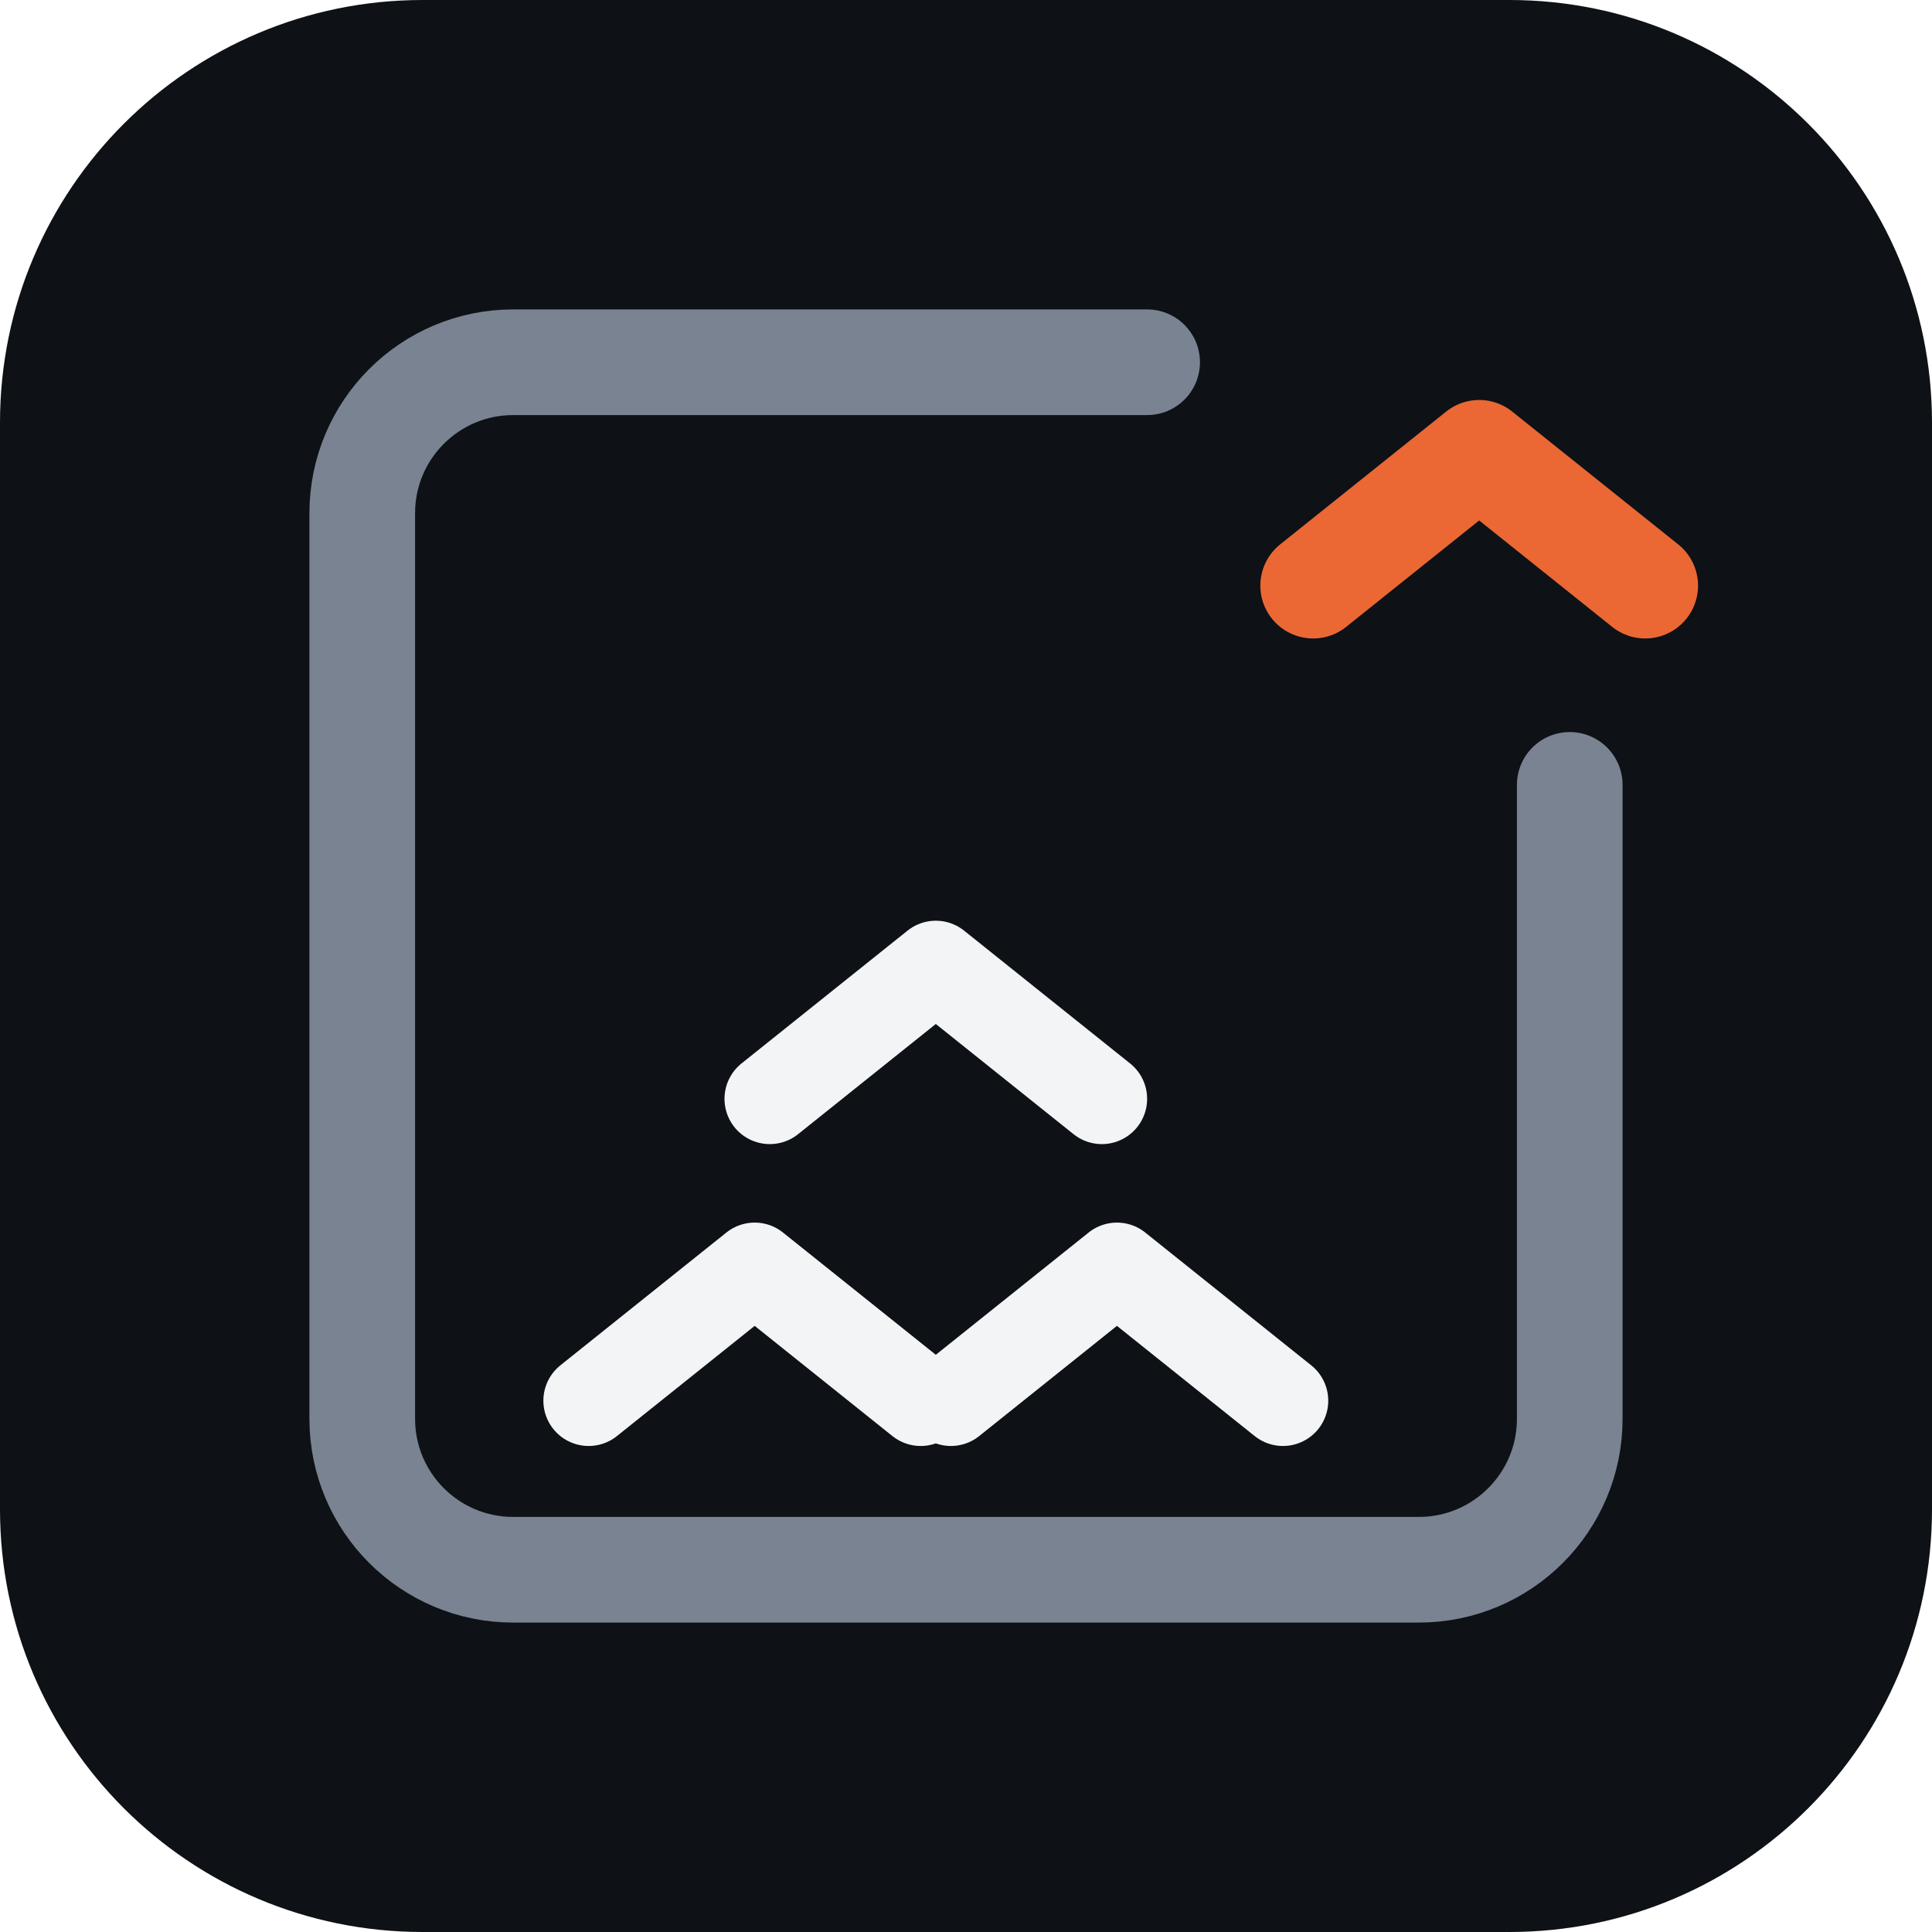
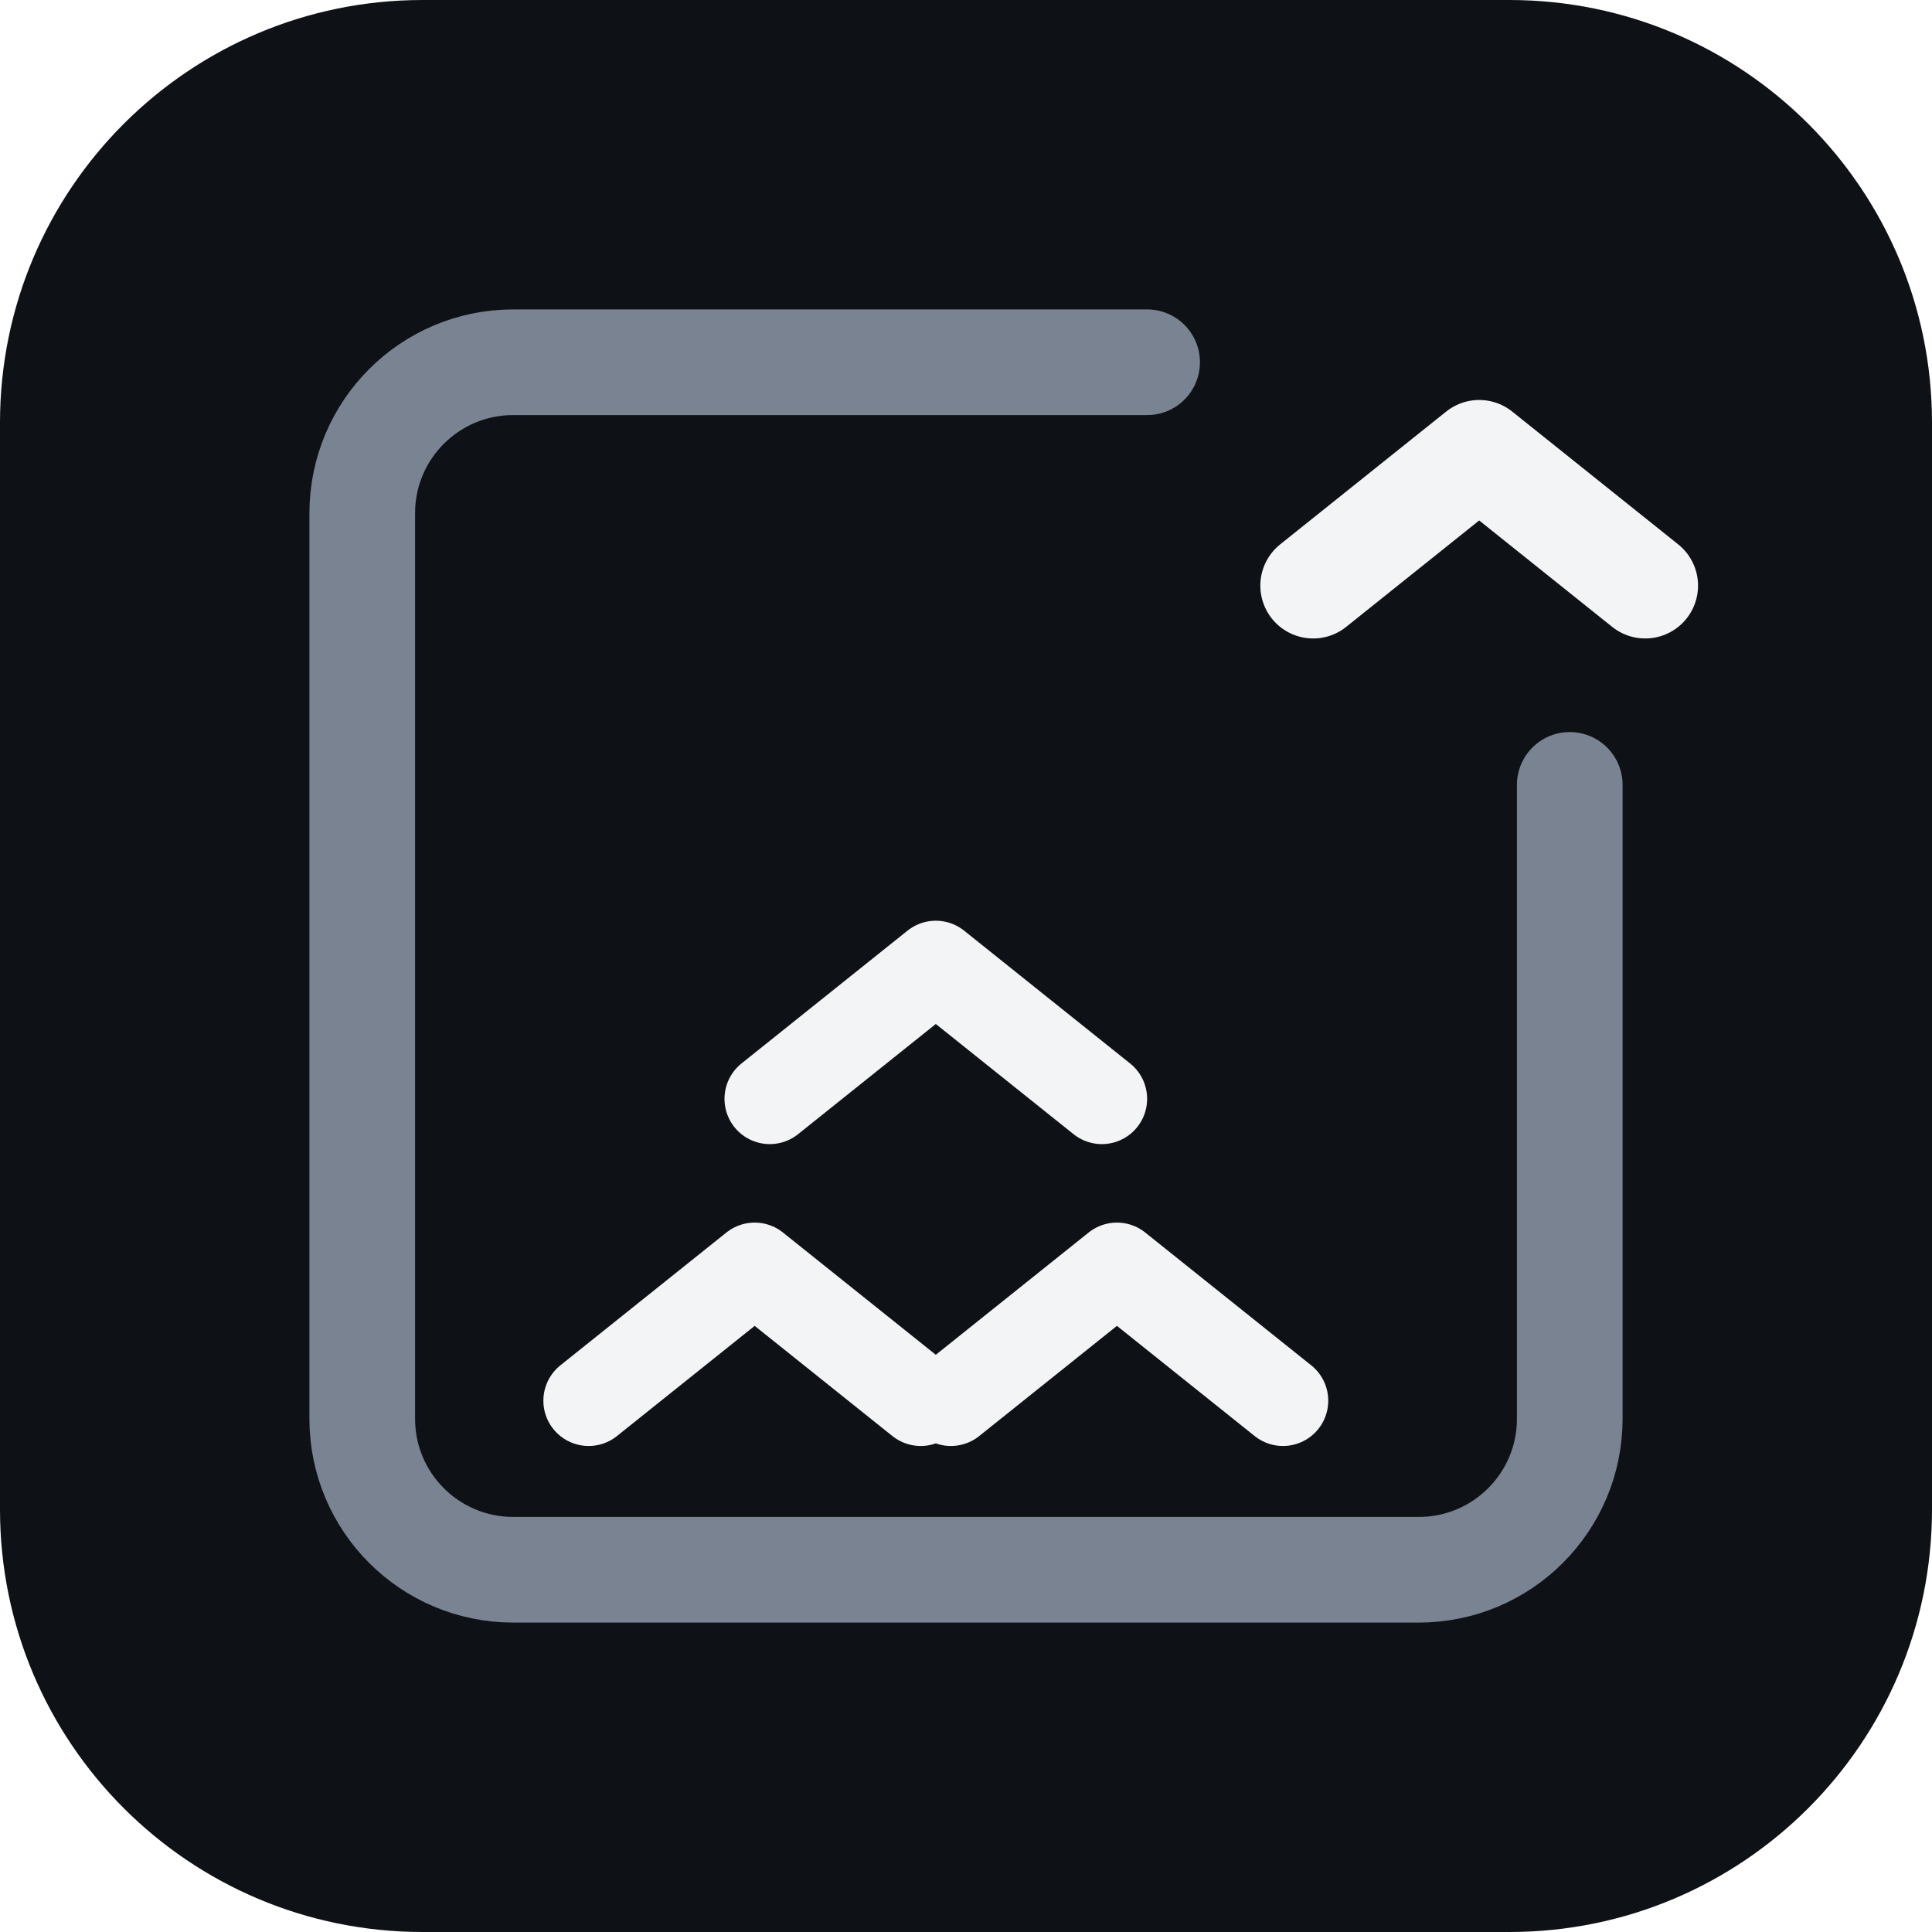
<svg xmlns="http://www.w3.org/2000/svg" viewBox="0 0 64 64">
  <rect width="64" height="64" rx="14" fill="#0E1116" />
  <g fill="none" stroke-linecap="round" stroke-linejoin="round">
    <path d="M38 12H17a5 5 0 0 0-5 5v30a5 5 0 0 0 5 5h30a5 5 0 0 0 5-5V26" stroke="#7A8391" stroke-width="3.5" />
    <path d="M19.5 46.4l5.5-4.4 5.5 4.4M31.5 46.4l5.5-4.4 5.5 4.4M25.5 36.4l5.5-4.4 5.5 4.4" stroke="#F3F4F6" stroke-width="3" />
-     <path d="M43.5 19.4l5.5-4.4 5.5 4.4" stroke="#EB6834" stroke-width="3.5" />
+     <path d="M43.5 19.4l5.5-4.4 5.5 4.4" stroke="#F3F4F6" stroke-width="3.5" />
  </g>
</svg>
